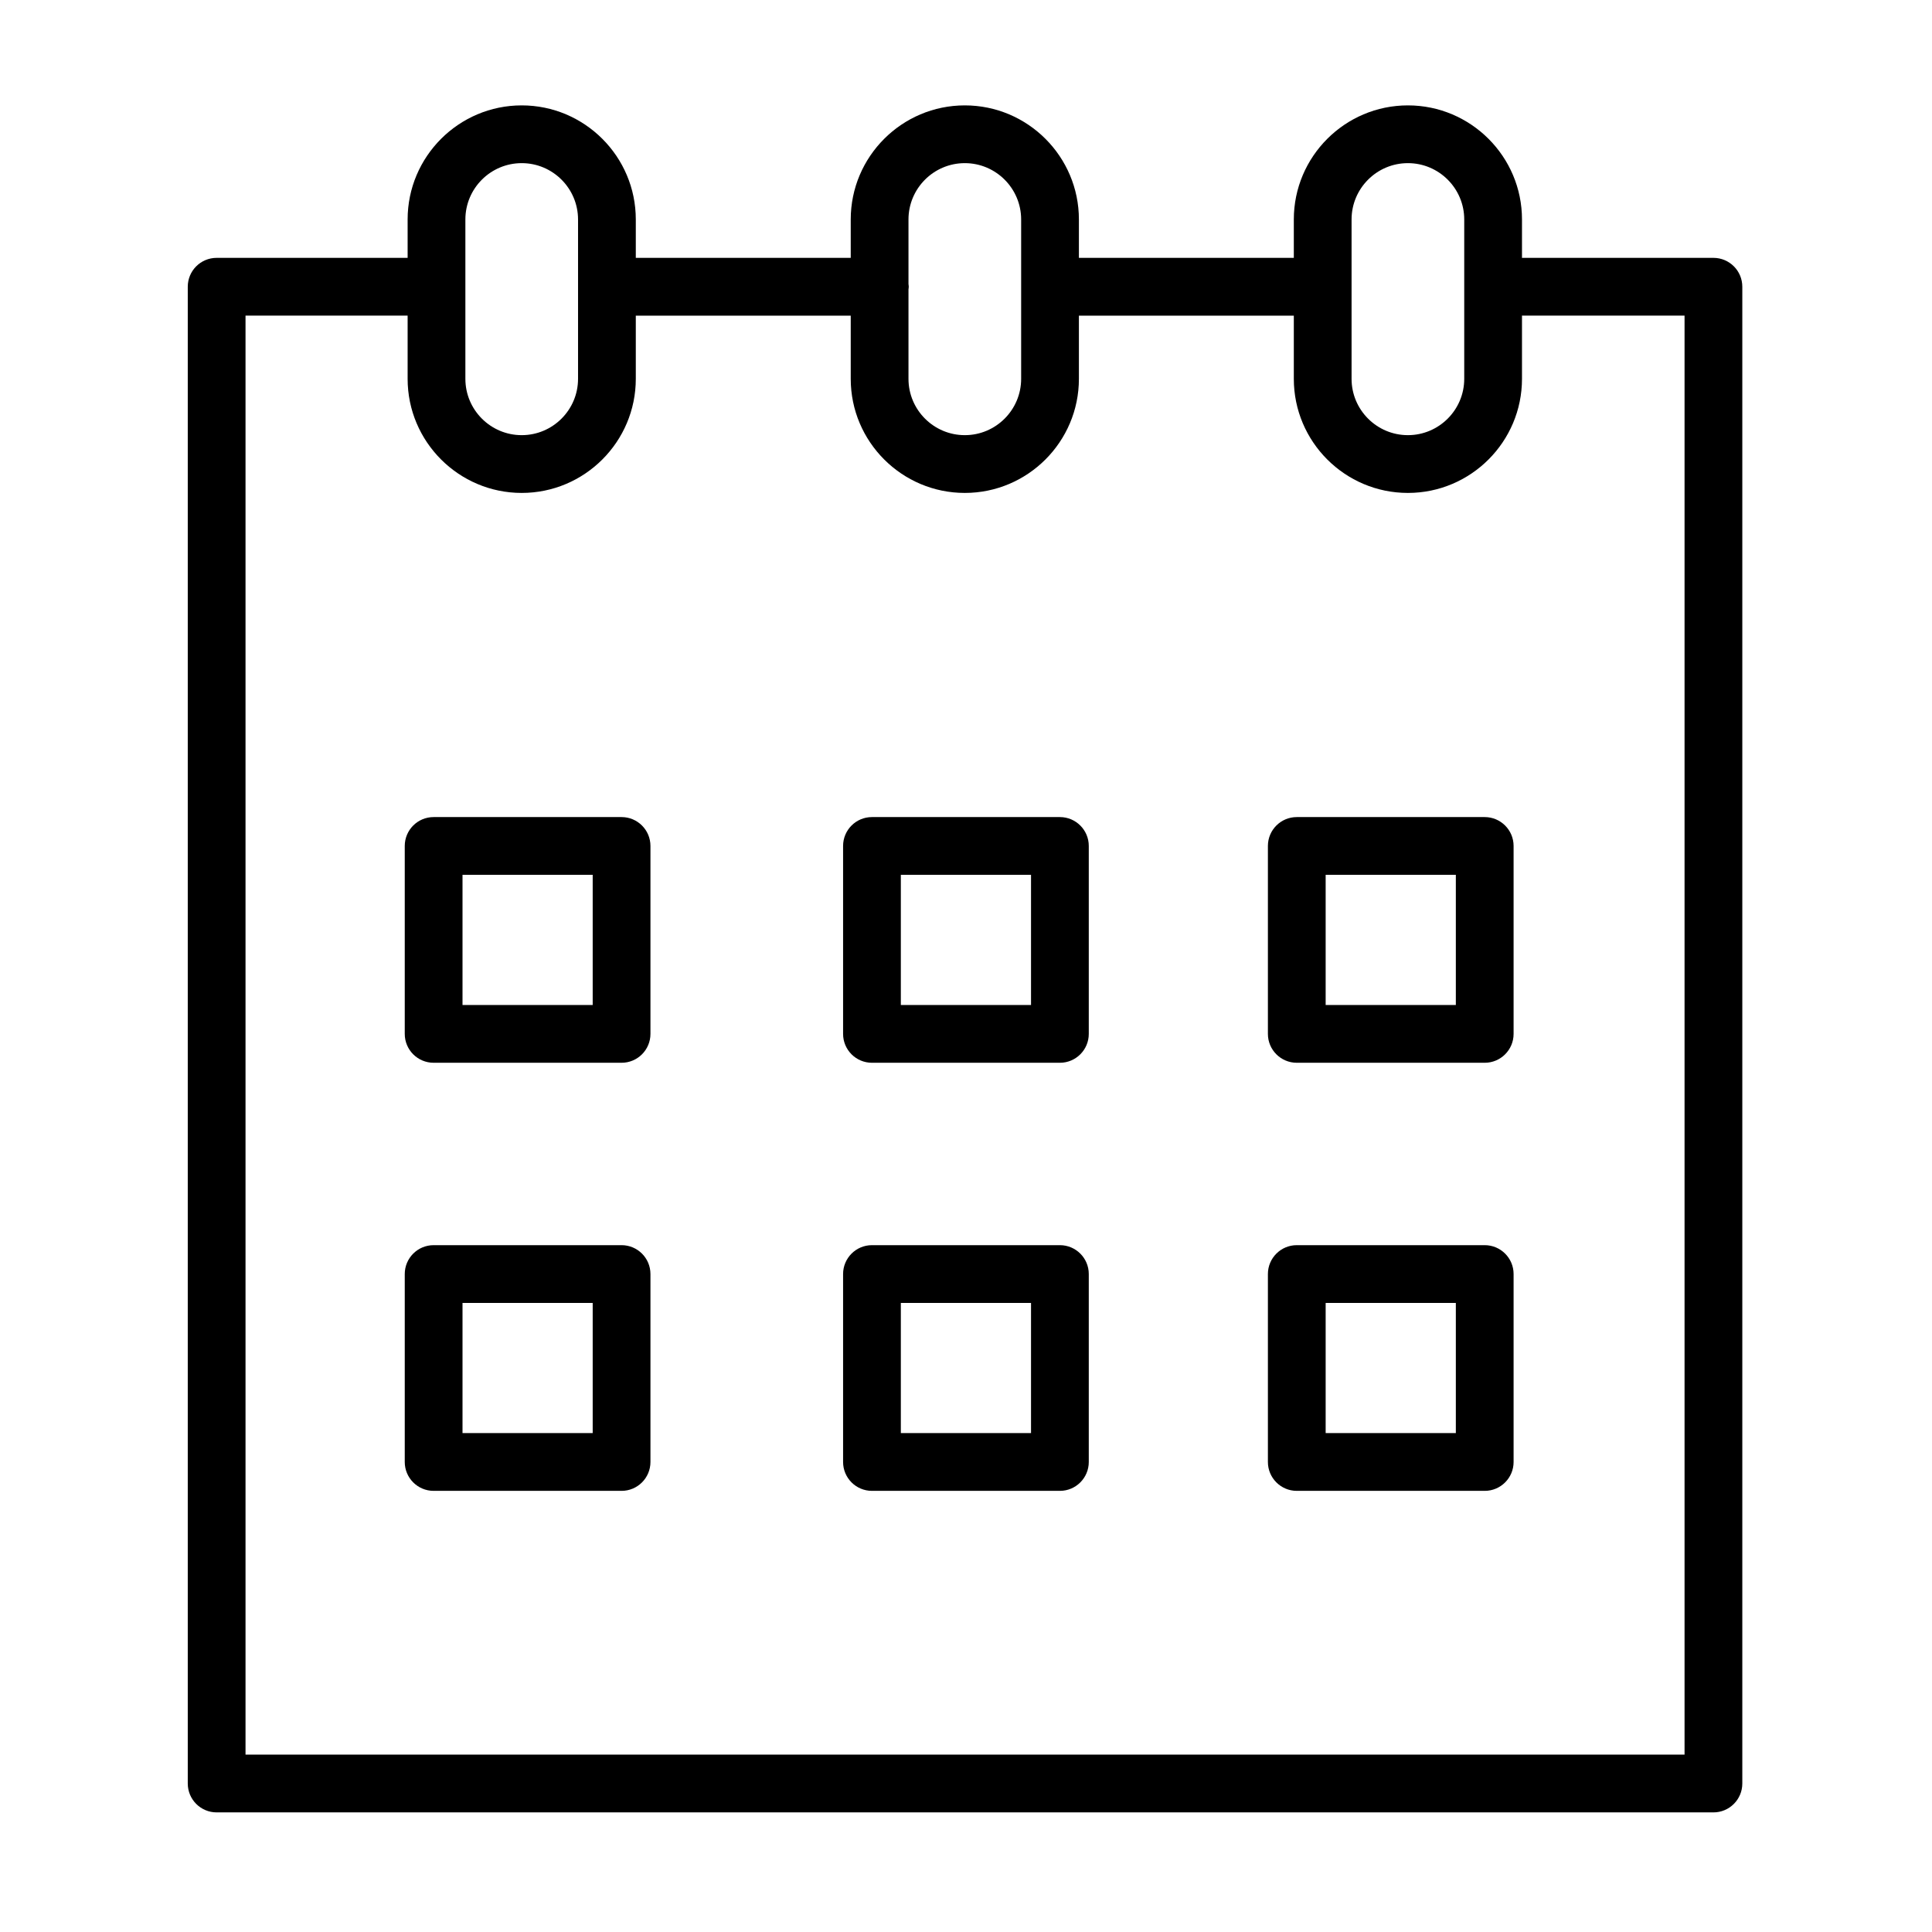
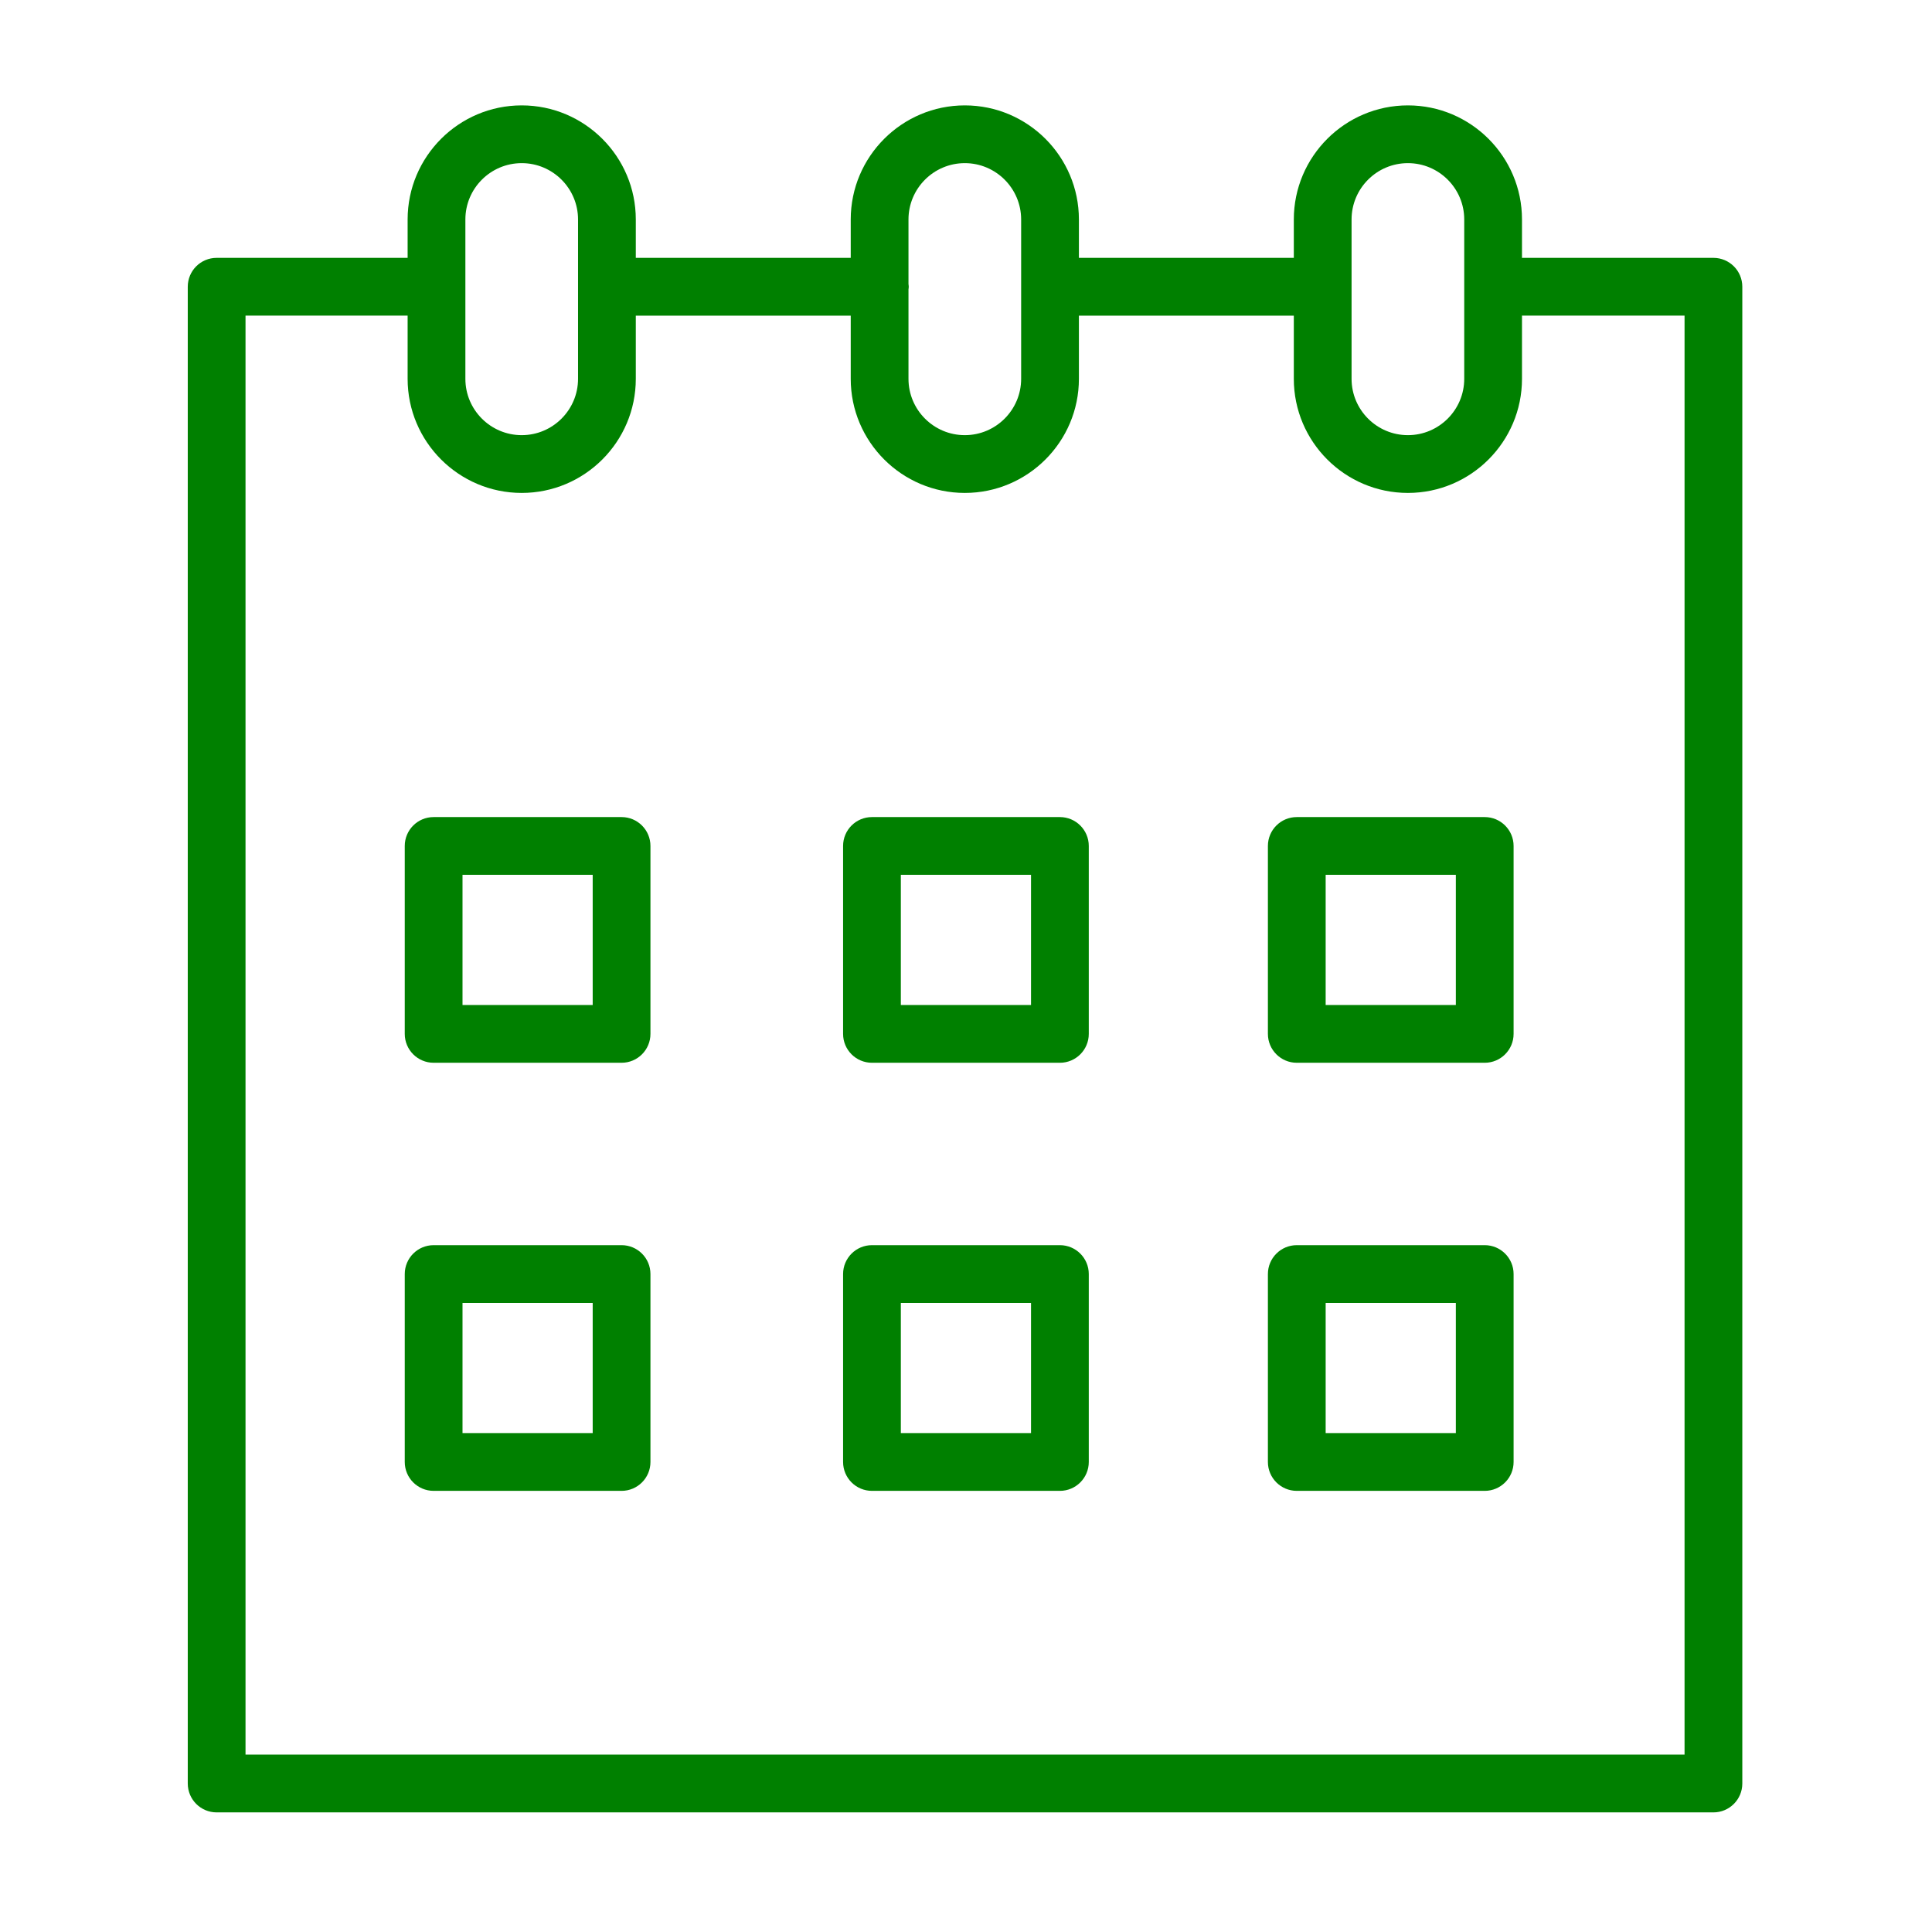
- <svg xmlns="http://www.w3.org/2000/svg" id="Layer_1" style="enable-background:new 0 0 100.353 100.353;" version="1.1" viewBox="0 0 100.353 100.353" xml:space="preserve">
+ <svg xmlns="http://www.w3.org/2000/svg" fill="green" style="enable-background:new 0 0 100.353 100.353;" version="1.1" viewBox="0 0 100.353 100.353" xml:space="preserve">
  <g>
    <path d="M32.286,42.441h-9.762c-0.829,0-1.5,0.671-1.5,1.5v9.762c0,0.828,0.671,1.5,1.5,1.5h9.762c0.829,0,1.5-0.672,1.5-1.5   v-9.762C33.786,43.113,33.115,42.441,32.286,42.441z M30.786,52.203h-6.762v-6.762h6.762V52.203z" />
    <path d="M55.054,42.441h-9.762c-0.829,0-1.5,0.671-1.5,1.5v9.762c0,0.828,0.671,1.5,1.5,1.5h9.762c0.828,0,1.5-0.672,1.5-1.5   v-9.762C56.554,43.113,55.882,42.441,55.054,42.441z M53.554,52.203h-6.762v-6.762h6.762V52.203z" />
    <path d="M77.12,42.441h-9.762c-0.828,0-1.5,0.671-1.5,1.5v9.762c0,0.828,0.672,1.5,1.5,1.5h9.762c0.828,0,1.5-0.672,1.5-1.5v-9.762   C78.62,43.113,77.948,42.441,77.12,42.441z M75.62,52.203h-6.762v-6.762h6.762V52.203z" />
    <path d="M32.286,64.677h-9.762c-0.829,0-1.5,0.672-1.5,1.5v9.762c0,0.828,0.671,1.5,1.5,1.5h9.762c0.829,0,1.5-0.672,1.5-1.5   v-9.762C33.786,65.349,33.115,64.677,32.286,64.677z M30.786,74.439h-6.762v-6.762h6.762V74.439z" />
    <path d="M55.054,64.677h-9.762c-0.829,0-1.5,0.672-1.5,1.5v9.762c0,0.828,0.671,1.5,1.5,1.5h9.762c0.828,0,1.5-0.672,1.5-1.5   v-9.762C56.554,65.349,55.882,64.677,55.054,64.677z M53.554,74.439h-6.762v-6.762h6.762V74.439z" />
    <path d="M77.12,64.677h-9.762c-0.828,0-1.5,0.672-1.5,1.5v9.762c0,0.828,0.672,1.5,1.5,1.5h9.762c0.828,0,1.5-0.672,1.5-1.5v-9.762   C78.62,65.349,77.948,64.677,77.12,64.677z M75.62,74.439h-6.762v-6.762h6.762V74.439z" />
    <path d="M89,13.394h-9.907c-0.013,0-0.024,0.003-0.037,0.004V11.4c0-3.268-2.658-5.926-5.926-5.926s-5.926,2.659-5.926,5.926v1.994   H56.041V11.4c0-3.268-2.658-5.926-5.926-5.926s-5.926,2.659-5.926,5.926v1.994H33.025V11.4c0-3.268-2.658-5.926-5.926-5.926   s-5.926,2.659-5.926,5.926v1.995c-0.005,0-0.01-0.001-0.015-0.001h-9.905c-0.829,0-1.5,0.671-1.5,1.5V92.64   c0,0.828,0.671,1.5,1.5,1.5H89c0.828,0,1.5-0.672,1.5-1.5V14.894C90.5,14.065,89.828,13.394,89,13.394z M70.204,11.4   c0-1.614,1.312-2.926,2.926-2.926s2.926,1.312,2.926,2.926v8.277c0,1.613-1.312,2.926-2.926,2.926s-2.926-1.312-2.926-2.926V11.4z    M50.115,8.474c1.613,0,2.926,1.312,2.926,2.926v8.277c0,1.613-1.312,2.926-2.926,2.926c-1.614,0-2.926-1.312-2.926-2.926v-4.643   c0.004-0.047,0.014-0.092,0.014-0.141s-0.01-0.094-0.014-0.141V11.4C47.189,9.786,48.501,8.474,50.115,8.474z M24.173,11.4   c0-1.614,1.312-2.926,2.926-2.926c1.613,0,2.926,1.312,2.926,2.926v8.277c0,1.613-1.312,2.926-2.926,2.926   c-1.614,0-2.926-1.312-2.926-2.926V11.4z M87.5,91.14H12.753V16.394h8.405c0.005,0,0.01-0.001,0.015-0.001v3.285   c0,3.268,2.659,5.926,5.926,5.926s5.926-2.658,5.926-5.926v-3.283h11.164v3.283c0,3.268,2.659,5.926,5.926,5.926   s5.926-2.658,5.926-5.926v-3.283h11.163v3.283c0,3.268,2.658,5.926,5.926,5.926s5.926-2.658,5.926-5.926V16.39   c0.013,0,0.024,0.004,0.037,0.004H87.5V91.14z" />
  </g>
</svg>
